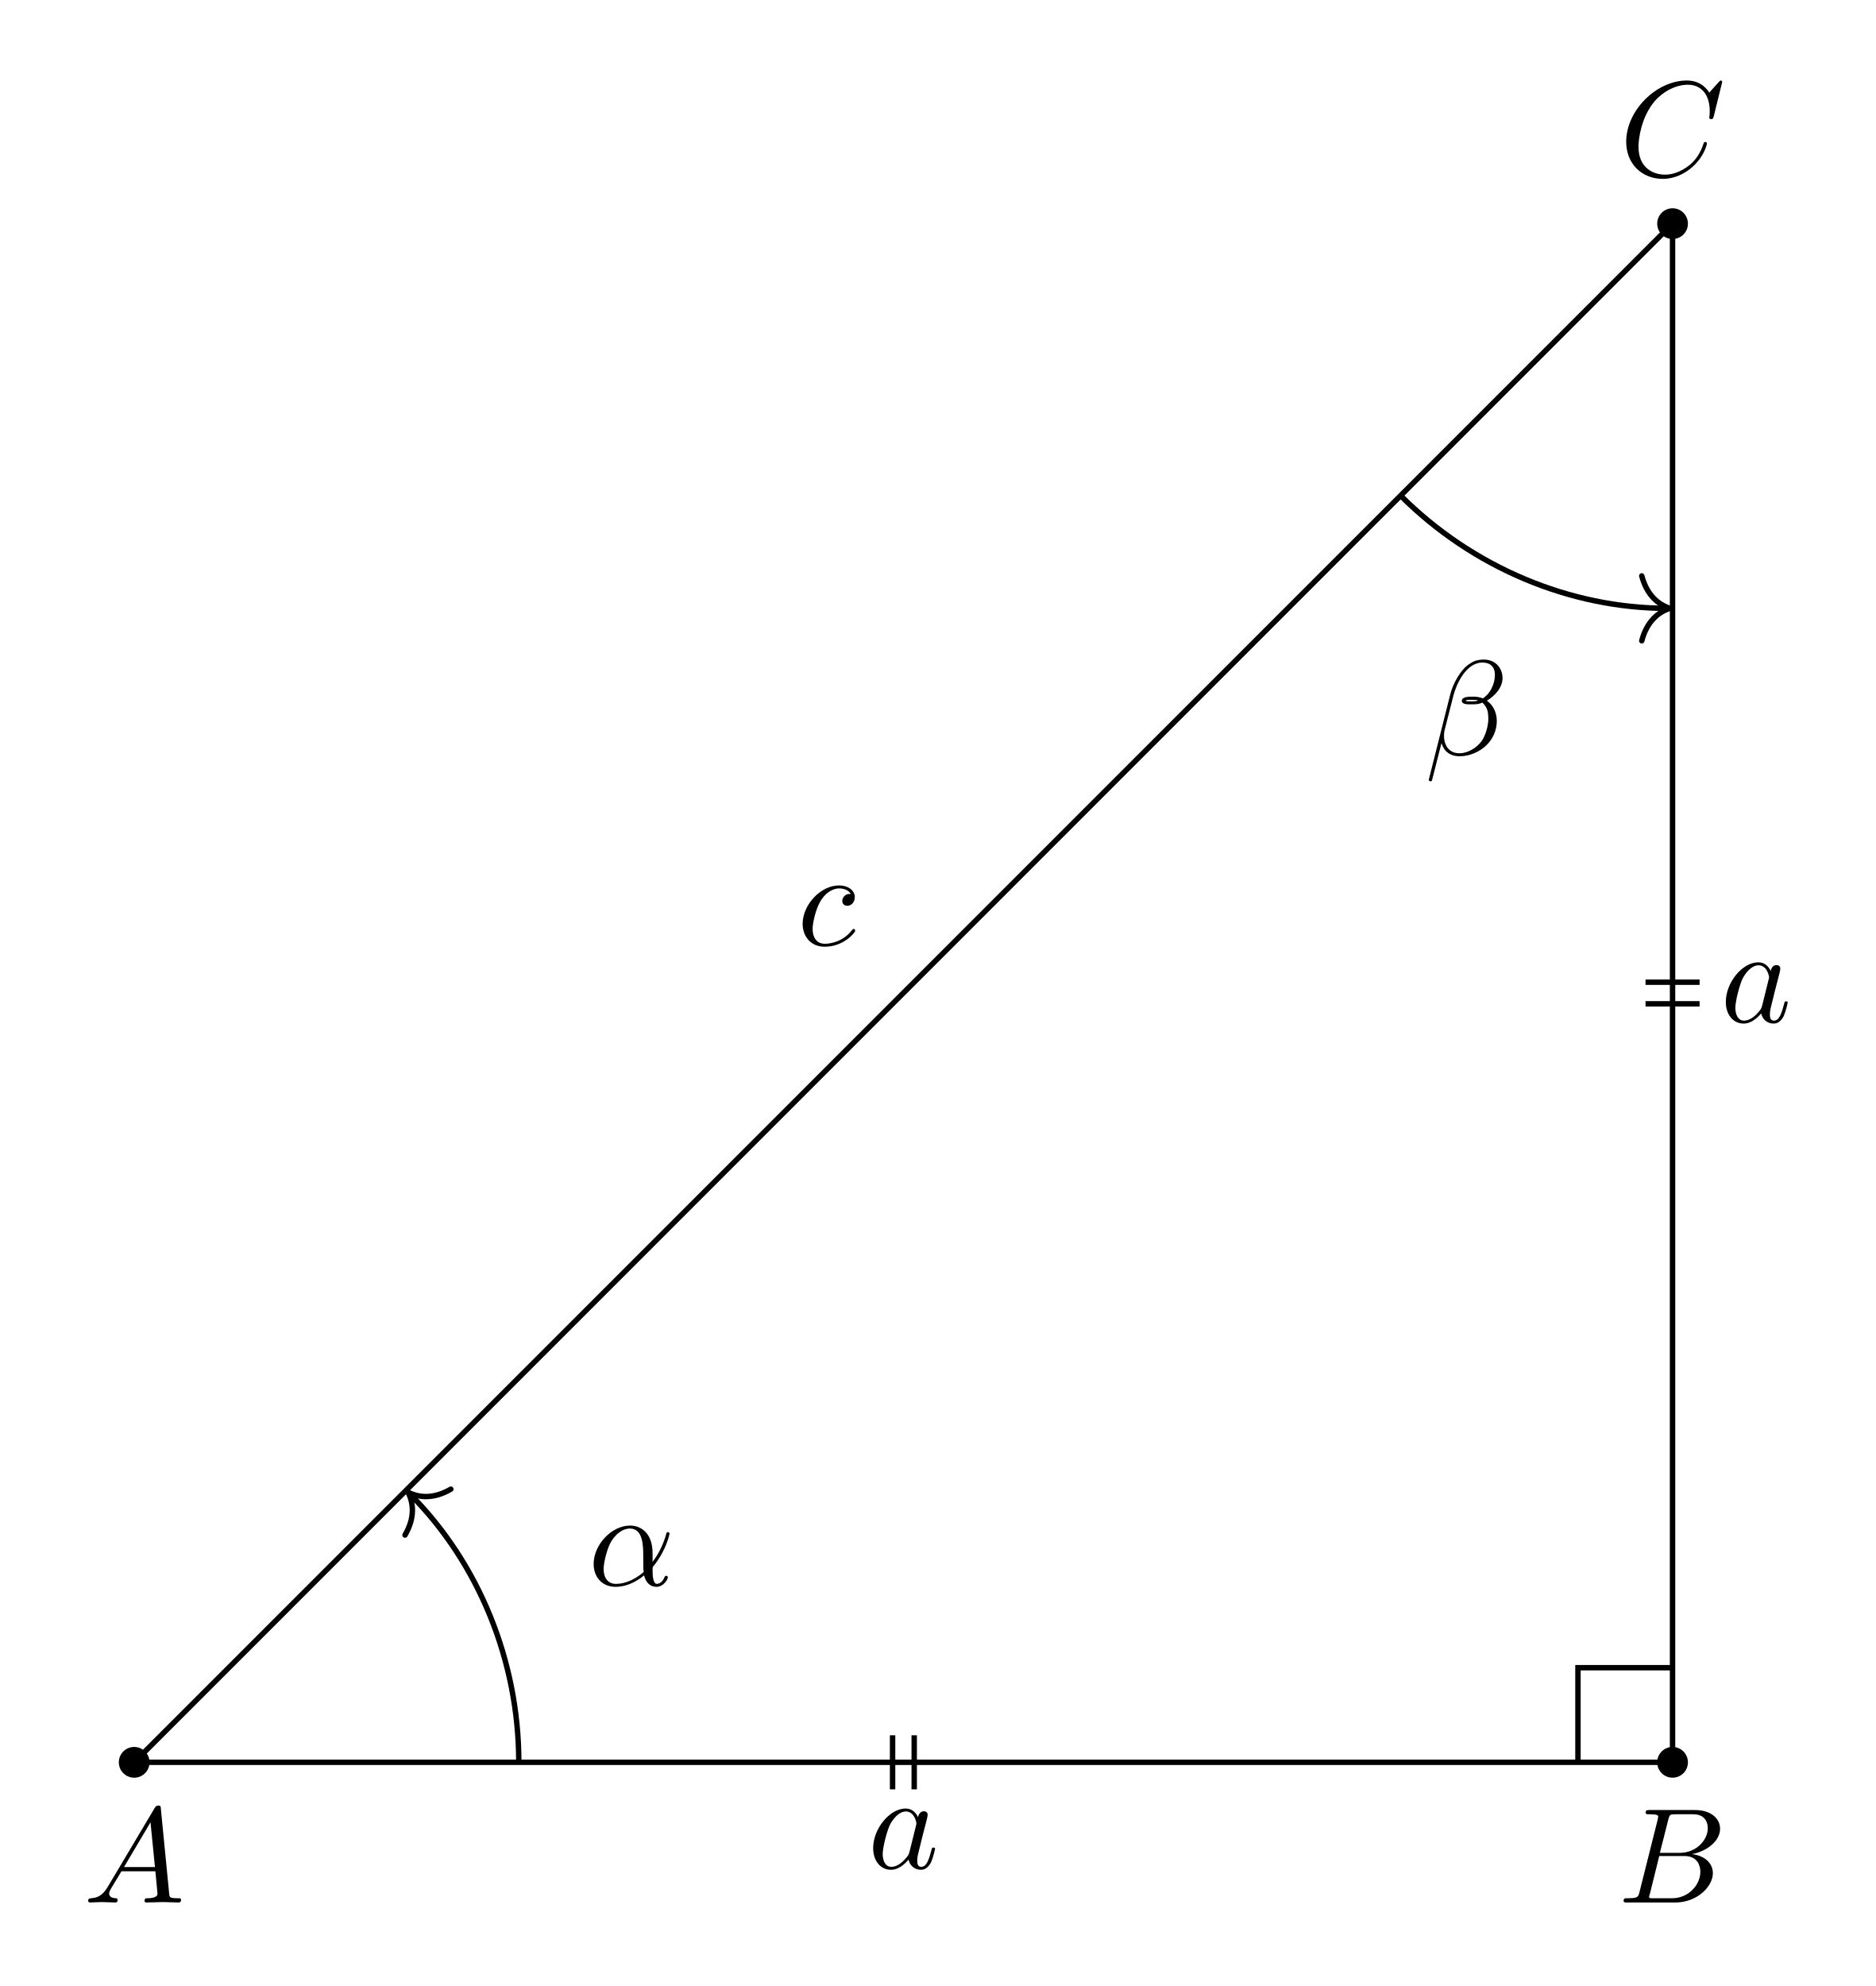
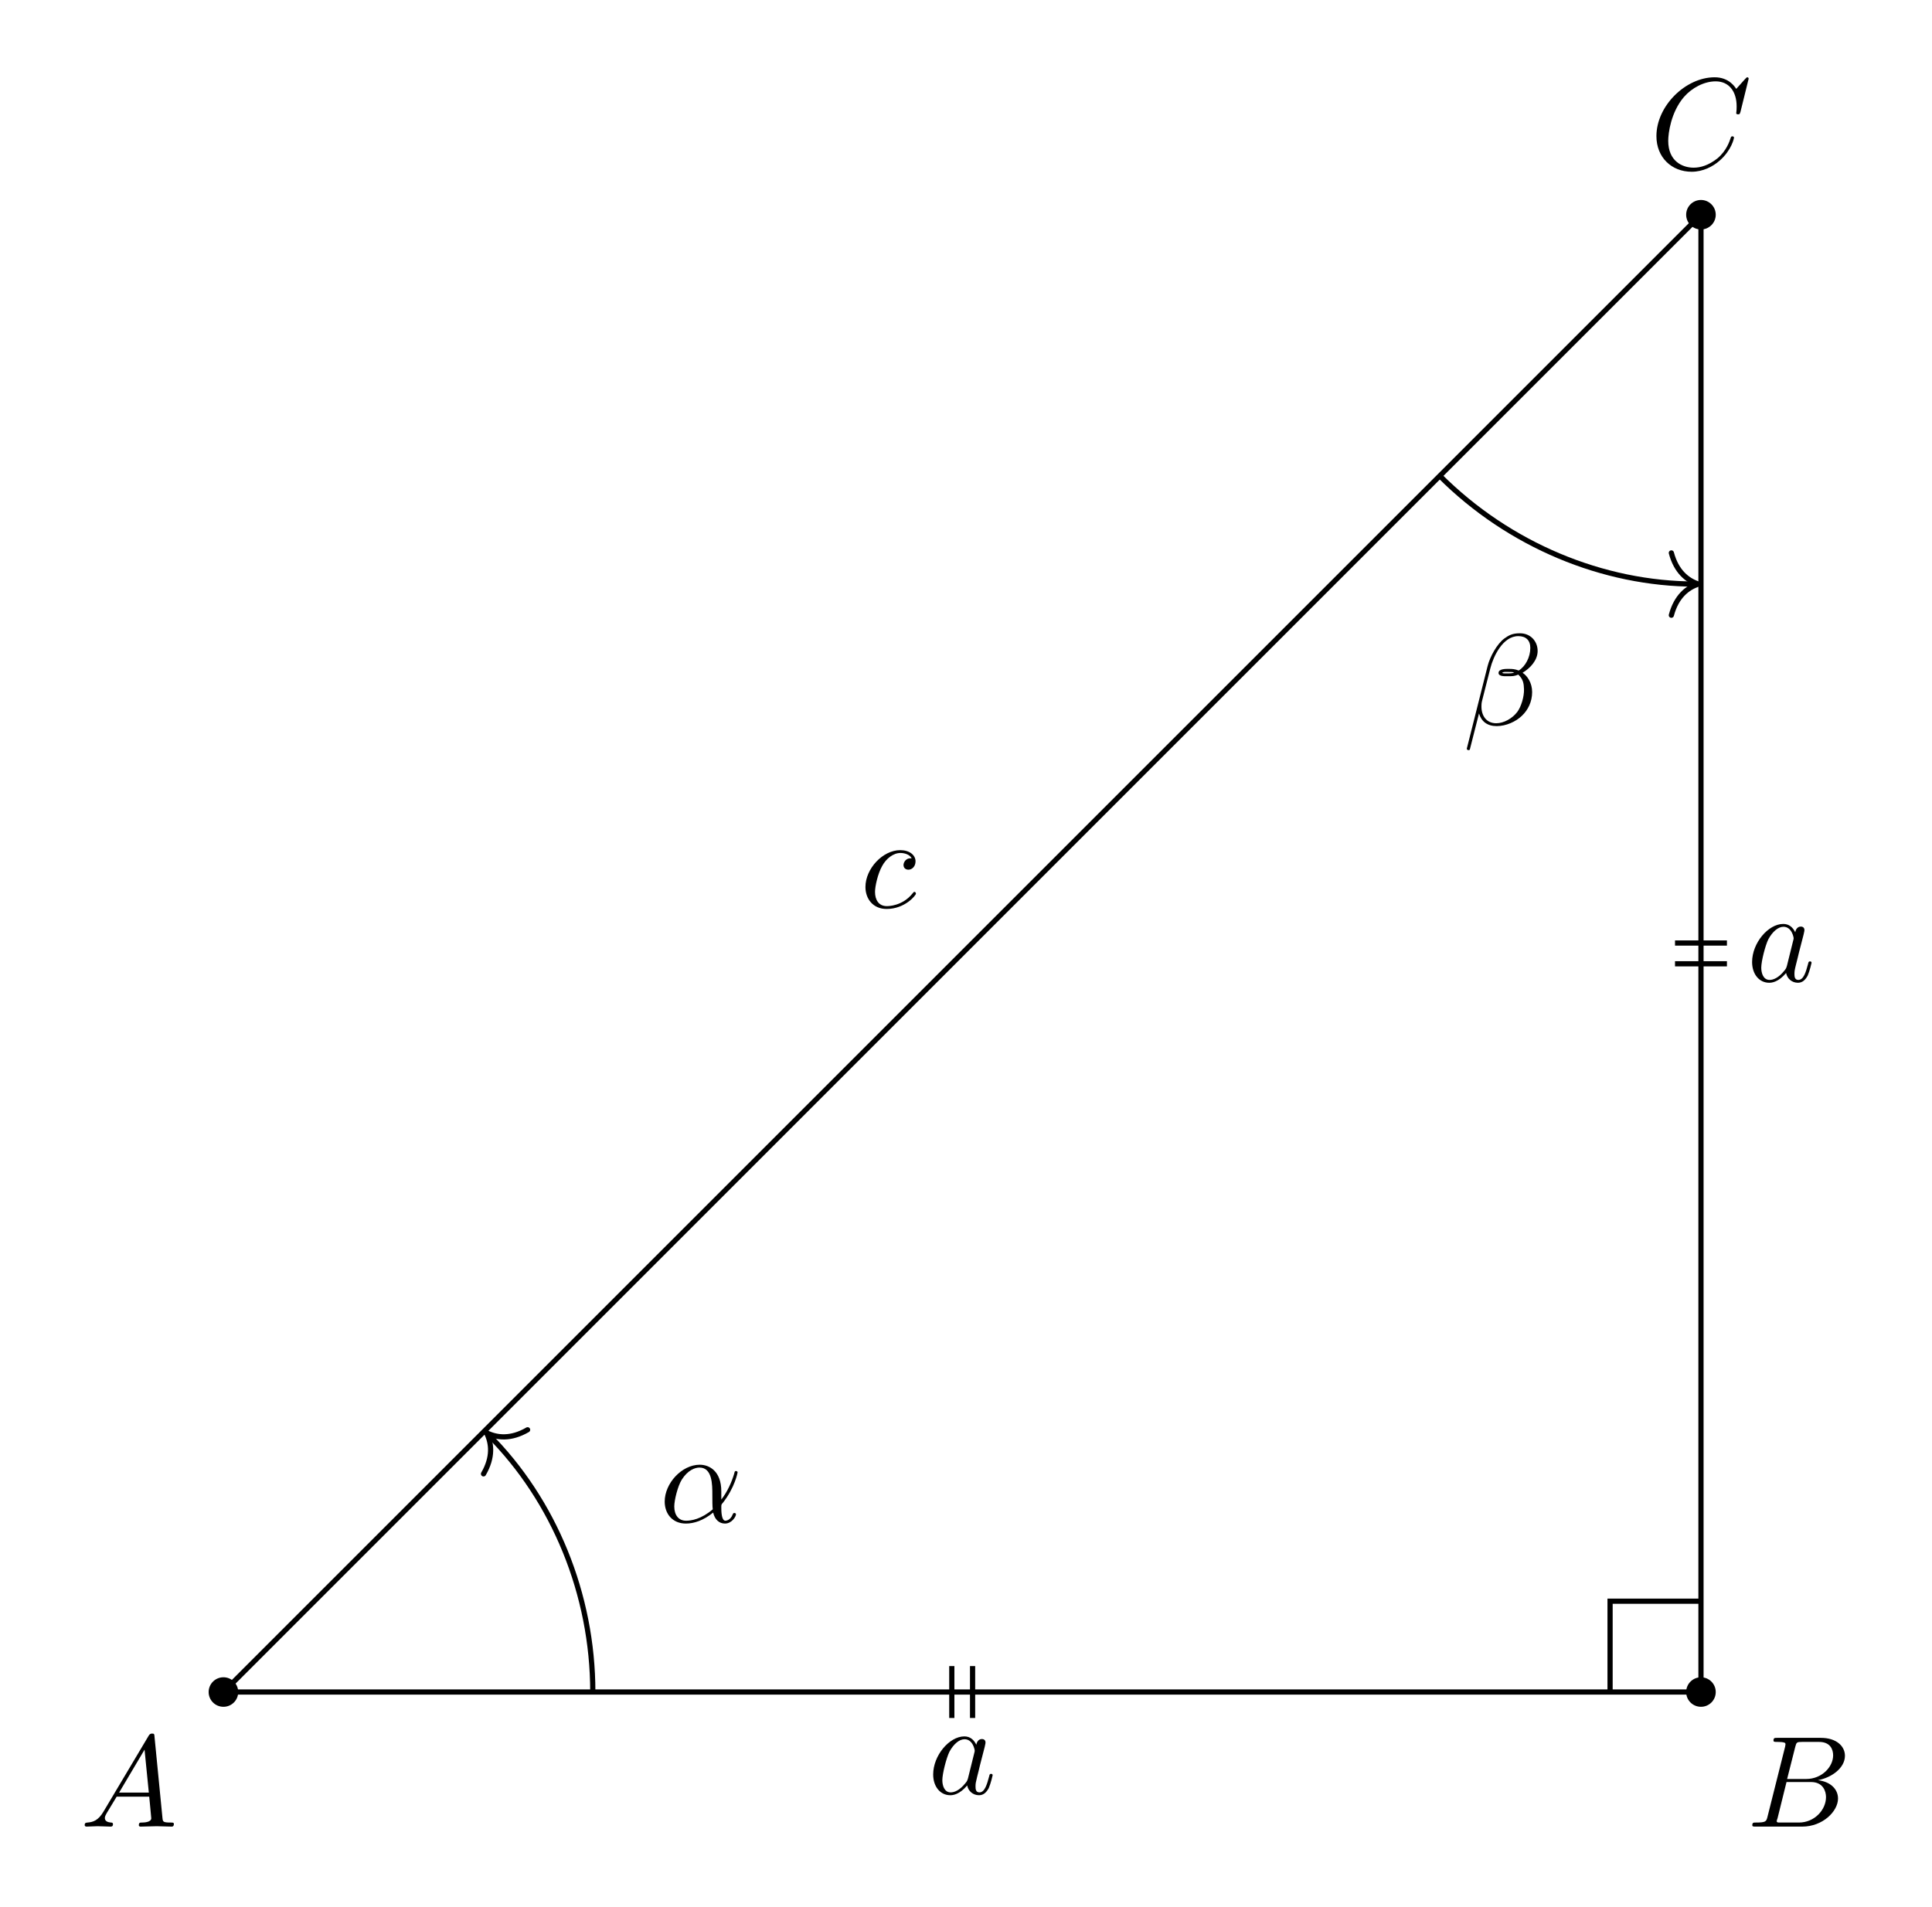
- <svg xmlns="http://www.w3.org/2000/svg" xmlns:xlink="http://www.w3.org/1999/xlink" width="138.218pt" height="146.351pt" viewBox="0 0 138.218 146.351">
+ <svg xmlns="http://www.w3.org/2000/svg" xmlns:xlink="http://www.w3.org/1999/xlink" width="148.264pt" height="146.351pt" viewBox="0 0 148.264 146.351">
  <defs>
    <g>
      <g id="glyph-0-0">
        <path d="M 1.781 -1.141 C 1.391 -0.484 1 -0.344 0.562 -0.312 C 0.438 -0.297 0.344 -0.297 0.344 -0.109 C 0.344 -0.047 0.406 0 0.484 0 C 0.75 0 1.062 -0.031 1.328 -0.031 C 1.672 -0.031 2.016 0 2.328 0 C 2.391 0 2.516 0 2.516 -0.188 C 2.516 -0.297 2.438 -0.312 2.359 -0.312 C 2.141 -0.328 1.891 -0.406 1.891 -0.656 C 1.891 -0.781 1.953 -0.891 2.031 -1.031 L 2.797 -2.297 L 5.297 -2.297 C 5.312 -2.094 5.453 -0.734 5.453 -0.641 C 5.453 -0.344 4.938 -0.312 4.734 -0.312 C 4.594 -0.312 4.5 -0.312 4.5 -0.109 C 4.5 0 4.609 0 4.641 0 C 5.047 0 5.469 -0.031 5.875 -0.031 C 6.125 -0.031 6.766 0 7.016 0 C 7.062 0 7.188 0 7.188 -0.203 C 7.188 -0.312 7.094 -0.312 6.953 -0.312 C 6.344 -0.312 6.344 -0.375 6.312 -0.672 L 5.703 -6.891 C 5.688 -7.094 5.688 -7.141 5.516 -7.141 C 5.359 -7.141 5.312 -7.062 5.25 -6.969 Z M 2.984 -2.609 L 4.938 -5.906 L 5.266 -2.609 Z M 2.984 -2.609 " />
      </g>
      <g id="glyph-0-1">
        <path d="M 1.594 -0.781 C 1.5 -0.391 1.469 -0.312 0.688 -0.312 C 0.516 -0.312 0.422 -0.312 0.422 -0.109 C 0.422 0 0.516 0 0.688 0 L 4.25 0 C 5.828 0 7 -1.172 7 -2.156 C 7 -2.875 6.422 -3.453 5.453 -3.562 C 6.484 -3.75 7.531 -4.484 7.531 -5.438 C 7.531 -6.172 6.875 -6.812 5.688 -6.812 L 2.328 -6.812 C 2.141 -6.812 2.047 -6.812 2.047 -6.609 C 2.047 -6.5 2.141 -6.5 2.328 -6.5 C 2.344 -6.5 2.531 -6.5 2.703 -6.484 C 2.875 -6.453 2.969 -6.453 2.969 -6.312 C 2.969 -6.281 2.953 -6.25 2.938 -6.125 Z M 3.094 -3.656 L 3.719 -6.125 C 3.812 -6.469 3.828 -6.5 4.25 -6.5 L 5.547 -6.5 C 6.422 -6.5 6.625 -5.906 6.625 -5.469 C 6.625 -4.594 5.766 -3.656 4.562 -3.656 Z M 2.656 -0.312 C 2.516 -0.312 2.5 -0.312 2.438 -0.312 C 2.328 -0.328 2.297 -0.344 2.297 -0.422 C 2.297 -0.453 2.297 -0.469 2.359 -0.641 L 3.047 -3.422 L 4.922 -3.422 C 5.875 -3.422 6.078 -2.688 6.078 -2.266 C 6.078 -1.281 5.188 -0.312 4 -0.312 Z M 2.656 -0.312 " />
      </g>
      <g id="glyph-0-2">
        <path d="M 7.578 -6.922 C 7.578 -6.953 7.562 -7.031 7.469 -7.031 C 7.438 -7.031 7.422 -7.016 7.312 -6.906 L 6.625 -6.141 C 6.531 -6.281 6.078 -7.031 4.969 -7.031 C 2.734 -7.031 0.5 -4.828 0.5 -2.516 C 0.5 -0.875 1.672 0.219 3.203 0.219 C 4.062 0.219 4.828 -0.172 5.359 -0.641 C 6.281 -1.453 6.453 -2.359 6.453 -2.391 C 6.453 -2.5 6.344 -2.5 6.328 -2.5 C 6.266 -2.5 6.219 -2.469 6.203 -2.391 C 6.109 -2.109 5.875 -1.391 5.188 -0.812 C 4.5 -0.266 3.875 -0.094 3.359 -0.094 C 2.469 -0.094 1.406 -0.609 1.406 -2.156 C 1.406 -2.734 1.609 -4.344 2.609 -5.516 C 3.219 -6.219 4.156 -6.719 5.047 -6.719 C 6.062 -6.719 6.656 -5.953 6.656 -4.797 C 6.656 -4.391 6.625 -4.391 6.625 -4.281 C 6.625 -4.188 6.734 -4.188 6.766 -4.188 C 6.891 -4.188 6.891 -4.203 6.953 -4.391 Z M 7.578 -6.922 " />
      </g>
      <g id="glyph-0-3">
        <path d="M 3.719 -3.766 C 3.531 -4.141 3.25 -4.406 2.797 -4.406 C 1.641 -4.406 0.406 -2.938 0.406 -1.484 C 0.406 -0.547 0.953 0.109 1.719 0.109 C 1.922 0.109 2.422 0.062 3.016 -0.641 C 3.094 -0.219 3.453 0.109 3.922 0.109 C 4.281 0.109 4.5 -0.125 4.672 -0.438 C 4.828 -0.797 4.969 -1.406 4.969 -1.422 C 4.969 -1.531 4.875 -1.531 4.844 -1.531 C 4.75 -1.531 4.734 -1.484 4.703 -1.344 C 4.531 -0.703 4.359 -0.109 3.953 -0.109 C 3.672 -0.109 3.656 -0.375 3.656 -0.562 C 3.656 -0.781 3.672 -0.875 3.781 -1.312 C 3.891 -1.719 3.906 -1.828 4 -2.203 L 4.359 -3.594 C 4.422 -3.875 4.422 -3.891 4.422 -3.938 C 4.422 -4.109 4.312 -4.203 4.141 -4.203 C 3.891 -4.203 3.75 -3.984 3.719 -3.766 Z M 3.078 -1.188 C 3.016 -1 3.016 -0.984 2.875 -0.812 C 2.438 -0.266 2.031 -0.109 1.75 -0.109 C 1.25 -0.109 1.109 -0.656 1.109 -1.047 C 1.109 -1.547 1.422 -2.766 1.656 -3.234 C 1.969 -3.812 2.406 -4.188 2.812 -4.188 C 3.453 -4.188 3.594 -3.375 3.594 -3.312 C 3.594 -3.25 3.578 -3.188 3.562 -3.141 Z M 3.078 -1.188 " />
      </g>
      <g id="glyph-0-4">
        <path d="M 3.953 -3.781 C 3.781 -3.781 3.656 -3.781 3.516 -3.656 C 3.344 -3.5 3.328 -3.328 3.328 -3.266 C 3.328 -3.016 3.516 -2.906 3.703 -2.906 C 3.984 -2.906 4.25 -3.156 4.25 -3.547 C 4.25 -4.031 3.781 -4.406 3.078 -4.406 C 1.734 -4.406 0.406 -2.984 0.406 -1.578 C 0.406 -0.672 0.984 0.109 2.031 0.109 C 3.453 0.109 4.281 -0.953 4.281 -1.062 C 4.281 -1.125 4.234 -1.203 4.172 -1.203 C 4.109 -1.203 4.094 -1.172 4.031 -1.094 C 3.25 -0.109 2.156 -0.109 2.047 -0.109 C 1.422 -0.109 1.141 -0.594 1.141 -1.203 C 1.141 -1.609 1.344 -2.578 1.688 -3.188 C 2 -3.766 2.547 -4.188 3.094 -4.188 C 3.422 -4.188 3.812 -4.062 3.953 -3.781 Z M 3.953 -3.781 " />
      </g>
      <g id="glyph-0-5">
        <path d="M 4.75 -2.359 C 4.75 -3.922 3.828 -4.406 3.094 -4.406 C 1.719 -4.406 0.406 -2.984 0.406 -1.578 C 0.406 -0.641 1 0.109 2.031 0.109 C 2.656 0.109 3.375 -0.125 4.125 -0.734 C 4.25 -0.203 4.578 0.109 5.031 0.109 C 5.562 0.109 5.875 -0.438 5.875 -0.594 C 5.875 -0.672 5.812 -0.703 5.75 -0.703 C 5.688 -0.703 5.656 -0.672 5.625 -0.594 C 5.438 -0.109 5.078 -0.109 5.062 -0.109 C 4.75 -0.109 4.75 -0.891 4.75 -1.125 C 4.75 -1.328 4.75 -1.359 4.859 -1.469 C 5.797 -2.656 6 -3.812 6 -3.812 C 6 -3.844 5.984 -3.922 5.875 -3.922 C 5.781 -3.922 5.781 -3.891 5.734 -3.703 C 5.547 -3.078 5.219 -2.328 4.75 -1.734 Z M 4.094 -0.984 C 3.203 -0.219 2.438 -0.109 2.047 -0.109 C 1.453 -0.109 1.141 -0.562 1.141 -1.203 C 1.141 -1.688 1.406 -2.766 1.719 -3.266 C 2.188 -4 2.734 -4.188 3.078 -4.188 C 4.062 -4.188 4.062 -2.875 4.062 -2.109 C 4.062 -1.734 4.062 -1.156 4.094 -0.984 Z M 4.094 -0.984 " />
      </g>
      <g id="glyph-0-6">
        <path d="M 5.734 -5.672 C 5.734 -6.422 5.188 -7.031 4.375 -7.031 C 3.797 -7.031 3.516 -6.875 3.172 -6.625 C 2.625 -6.219 2.078 -5.25 1.891 -4.5 L 0.297 1.828 C 0.297 1.875 0.344 1.938 0.422 1.938 C 0.5 1.938 0.531 1.906 0.531 1.891 L 1.234 -0.875 C 1.422 -0.266 1.859 0.094 2.594 0.094 C 3.312 0.094 4.062 -0.25 4.516 -0.688 C 5 -1.141 5.312 -1.781 5.312 -2.516 C 5.312 -3.234 4.938 -3.766 4.578 -4 C 5.156 -4.344 5.734 -4.953 5.734 -5.672 Z M 3.938 -4.016 C 3.812 -3.969 3.703 -3.953 3.453 -3.953 C 3.312 -3.953 3.125 -3.938 3.016 -3.984 C 3.047 -4.094 3.406 -4.062 3.516 -4.062 C 3.719 -4.062 3.812 -4.062 3.938 -4.016 Z M 5.172 -5.906 C 5.172 -5.203 4.797 -4.484 4.281 -4.172 C 4 -4.281 3.812 -4.297 3.516 -4.297 C 3.297 -4.297 2.734 -4.312 2.734 -3.984 C 2.734 -3.703 3.25 -3.734 3.422 -3.734 C 3.797 -3.734 3.953 -3.734 4.25 -3.859 C 4.625 -3.5 4.672 -3.188 4.688 -2.734 C 4.703 -2.156 4.469 -1.406 4.188 -1.016 C 3.797 -0.484 3.125 -0.125 2.562 -0.125 C 1.797 -0.125 1.422 -0.703 1.422 -1.406 C 1.422 -1.5 1.422 -1.656 1.469 -1.844 L 2.109 -4.359 C 2.328 -5.219 3.047 -6.812 4.25 -6.812 C 4.828 -6.812 5.172 -6.5 5.172 -5.906 Z M 5.172 -5.906 " />
      </g>
    </g>
  </defs>
-   <path fill-rule="nonzero" fill="rgb(0%, 0%, 0%)" fill-opacity="1" d="M 11.023 129.867 C 11.023 129.242 10.516 128.734 9.891 128.734 C 9.266 128.734 8.758 129.242 8.758 129.867 C 8.758 130.496 9.266 131 9.891 131 C 10.516 131 11.023 130.496 11.023 129.867 Z M 11.023 129.867 " />
-   <path fill-rule="nonzero" fill="rgb(0%, 0%, 0%)" fill-opacity="1" d="M 124.41 129.867 C 124.41 129.242 123.906 128.734 123.277 128.734 C 122.652 128.734 122.145 129.242 122.145 129.867 C 122.145 130.496 122.652 131 123.277 131 C 123.906 131 124.41 130.496 124.41 129.867 Z M 124.41 129.867 " />
-   <path fill-rule="nonzero" fill="rgb(0%, 0%, 0%)" fill-opacity="1" d="M 124.41 16.48 C 124.41 15.855 123.906 15.348 123.277 15.348 C 122.652 15.348 122.145 15.855 122.145 16.48 C 122.145 17.105 122.652 17.613 123.277 17.613 C 123.906 17.613 124.41 17.105 124.41 16.48 Z M 124.41 16.48 " />
-   <path fill="none" stroke-width="0.399" stroke-linecap="butt" stroke-linejoin="miter" stroke="rgb(0%, 0%, 0%)" stroke-opacity="1" stroke-miterlimit="10" d="M -0 0.001 L 113.386 0.001 L 113.386 113.388 Z M -0 0.001 " transform="matrix(1, 0, 0, -1, 9.891, 129.868)" />
+   <path fill-rule="nonzero" fill="rgb(0%, 0%, 0%)" fill-opacity="1" d="M 18.281 129.867 C 18.281 129.242 17.773 128.734 17.148 128.734 C 16.52 128.734 16.012 129.242 16.012 129.867 C 16.012 130.496 16.52 131 17.148 131 C 17.773 131 18.281 130.496 18.281 129.867 Z M 18.281 129.867 " />
+   <path fill-rule="nonzero" fill="rgb(0%, 0%, 0%)" fill-opacity="1" d="M 131.668 129.867 C 131.668 129.242 131.16 128.734 130.535 128.734 C 129.906 128.734 129.398 129.242 129.398 129.867 C 129.398 130.496 129.906 131 130.535 131 C 131.16 131 131.668 130.496 131.668 129.867 Z M 131.668 129.867 " />
+   <path fill-rule="nonzero" fill="rgb(0%, 0%, 0%)" fill-opacity="1" d="M 131.668 16.48 C 131.668 15.855 131.16 15.348 130.535 15.348 C 129.906 15.348 129.398 15.855 129.398 16.48 C 129.398 17.105 129.906 17.613 130.535 17.613 C 131.16 17.613 131.668 17.105 131.668 16.48 Z M 131.668 16.48 " />
+   <path fill="none" stroke-width="0.399" stroke-linecap="butt" stroke-linejoin="miter" stroke="rgb(0%, 0%, 0%)" stroke-opacity="1" stroke-miterlimit="10" d="M 0.001 0.001 L 113.388 0.001 L 113.388 113.388 Z M 0.001 0.001 " transform="matrix(1, 0, 0, -1, 17.147, 129.868)" />
  <g fill="rgb(0%, 0%, 0%)" fill-opacity="1">
    <use xlink:href="#glyph-0-0" x="6.155" y="140.196" />
  </g>
  <g fill="rgb(0%, 0%, 0%)" fill-opacity="1">
-     <use xlink:href="#glyph-0-1" x="119.249" y="140.196" />
+     <use xlink:href="#glyph-0-1" x="134.052" y="140.196" />
  </g>
  <g fill="rgb(0%, 0%, 0%)" fill-opacity="1">
-     <use xlink:href="#glyph-0-2" x="119.36" y="12.963" />
+     <use xlink:href="#glyph-0-2" x="126.616" y="12.963" />
  </g>
  <g fill="rgb(0%, 0%, 0%)" fill-opacity="1">
-     <use xlink:href="#glyph-0-3" x="63.951" y="137.678" />
+     <use xlink:href="#glyph-0-3" x="71.207" y="137.678" />
  </g>
  <g fill="rgb(0%, 0%, 0%)" fill-opacity="1">
-     <use xlink:href="#glyph-0-3" x="126.797" y="75.32" />
+     <use xlink:href="#glyph-0-3" x="134.052" y="75.32" />
  </g>
  <g fill="rgb(0%, 0%, 0%)" fill-opacity="1">
-     <use xlink:href="#glyph-0-4" x="58.753" y="69.656" />
+     <use xlink:href="#glyph-0-4" x="66.009" y="69.656" />
  </g>
-   <path fill="none" stroke-width="0.399" stroke-linecap="butt" stroke-linejoin="miter" stroke="rgb(0%, 0%, 0%)" stroke-opacity="1" stroke-miterlimit="10" d="M 57.492 1.993 L 57.492 -1.991 M 55.898 1.993 L 55.898 -1.991 " transform="matrix(1, 0, 0, -1, 9.891, 129.868)" />
-   <path fill="none" stroke-width="0.399" stroke-linecap="butt" stroke-linejoin="miter" stroke="rgb(0%, 0%, 0%)" stroke-opacity="1" stroke-miterlimit="10" d="M 111.394 57.489 L 115.379 57.489 M 111.394 55.895 L 115.379 55.895 " transform="matrix(1, 0, 0, -1, 9.891, 129.868)" />
-   <path fill="none" stroke-width="0.399" stroke-linecap="butt" stroke-linejoin="miter" stroke="rgb(0%, 0%, 0%)" stroke-opacity="1" stroke-miterlimit="10" d="M 28.347 0.001 C 28.347 7.516 25.359 14.727 20.328 19.763 " transform="matrix(1, 0, 0, -1, 9.891, 129.868)" />
-   <path fill="none" stroke-width="0.399" stroke-linecap="round" stroke-linejoin="round" stroke="rgb(0%, 0%, 0%)" stroke-opacity="1" stroke-miterlimit="10" d="M -2.073 2.391 C -1.695 0.957 -0.85 0.278 0.001 0.001 C -0.85 -0.28 -1.692 -0.957 -2.07 -2.391 " transform="matrix(-0.7071, -0.7071, -0.7071, 0.7071, 30.07612, 109.9647)" />
+   <path fill="none" stroke-width="0.399" stroke-linecap="butt" stroke-linejoin="miter" stroke="rgb(0%, 0%, 0%)" stroke-opacity="1" stroke-miterlimit="10" d="M 57.49 1.993 L 57.49 -1.991 M 55.896 1.993 L 55.896 -1.991 " transform="matrix(1, 0, 0, -1, 17.147, 129.868)" />
+   <path fill="none" stroke-width="0.399" stroke-linecap="butt" stroke-linejoin="miter" stroke="rgb(0%, 0%, 0%)" stroke-opacity="1" stroke-miterlimit="10" d="M 111.396 57.489 L 115.38 57.489 M 111.396 55.895 L 115.38 55.895 " transform="matrix(1, 0, 0, -1, 17.147, 129.868)" />
+   <path fill="none" stroke-width="0.399" stroke-linecap="butt" stroke-linejoin="miter" stroke="rgb(0%, 0%, 0%)" stroke-opacity="1" stroke-miterlimit="10" d="M 28.345 0.001 C 28.345 7.516 25.361 14.727 20.326 19.763 " transform="matrix(1, 0, 0, -1, 17.147, 129.868)" />
+   <path fill="none" stroke-width="0.399" stroke-linecap="round" stroke-linejoin="round" stroke="rgb(0%, 0%, 0%)" stroke-opacity="1" stroke-miterlimit="10" d="M -2.072 2.392 C -1.693 0.959 -0.848 0.279 -0 0 C -0.848 -0.279 -1.693 -0.958 -2.072 -2.392 " transform="matrix(-0.7071, -0.7071, -0.7071, 0.7071, 37.33212, 109.9647)" />
  <g fill="rgb(0%, 0%, 0%)" fill-opacity="1">
-     <use xlink:href="#glyph-0-5" x="43.349" y="116.827" />
+     <use xlink:href="#glyph-0-5" x="50.604" y="116.827" />
  </g>
-   <path fill="none" stroke-width="0.399" stroke-linecap="butt" stroke-linejoin="miter" stroke="rgb(0%, 0%, 0%)" stroke-opacity="1" stroke-miterlimit="10" d="M 93.343 93.345 C 98.66 88.028 105.871 85.04 112.988 85.04 " transform="matrix(1, 0, 0, -1, 9.891, 129.868)" />
-   <path fill="none" stroke-width="0.399" stroke-linecap="round" stroke-linejoin="round" stroke="rgb(0%, 0%, 0%)" stroke-opacity="1" stroke-miterlimit="10" d="M -2.071 2.39 C -1.692 0.956 -0.849 0.281 -0.001 -0.001 C -0.849 -0.278 -1.692 -0.958 -2.071 -2.391 " transform="matrix(1, 0, 0, -1, 123.079, 44.82758)" />
+   <path fill="none" stroke-width="0.399" stroke-linecap="butt" stroke-linejoin="miter" stroke="rgb(0%, 0%, 0%)" stroke-opacity="1" stroke-miterlimit="10" d="M 93.341 93.345 C 98.658 88.028 105.873 85.04 112.99 85.04 " transform="matrix(1, 0, 0, -1, 17.147, 129.868)" />
+   <path fill="none" stroke-width="0.399" stroke-linecap="round" stroke-linejoin="round" stroke="rgb(0%, 0%, 0%)" stroke-opacity="1" stroke-miterlimit="10" d="M -2.073 2.39 C -1.694 0.956 -0.851 0.281 0.001 -0.001 C -0.851 -0.278 -1.694 -0.958 -2.073 -2.391 " transform="matrix(1, 0, 0, -1, 130.335, 44.82758)" />
  <g fill="rgb(0%, 0%, 0%)" fill-opacity="1">
-     <use xlink:href="#glyph-0-6" x="105.011" y="55.636" />
+     <use xlink:href="#glyph-0-6" x="112.266" y="55.636" />
  </g>
-   <path fill="none" stroke-width="0.399" stroke-linecap="butt" stroke-linejoin="miter" stroke="rgb(0%, 0%, 0%)" stroke-opacity="1" stroke-miterlimit="10" d="M 113.386 6.973 L 106.414 6.973 L 106.414 0.001 " transform="matrix(1, 0, 0, -1, 9.891, 129.868)" />
+   <path fill="none" stroke-width="0.399" stroke-linecap="butt" stroke-linejoin="miter" stroke="rgb(0%, 0%, 0%)" stroke-opacity="1" stroke-miterlimit="10" d="M 113.388 6.973 L 106.412 6.973 L 106.412 0.001 " transform="matrix(1, 0, 0, -1, 17.147, 129.868)" />
</svg>
